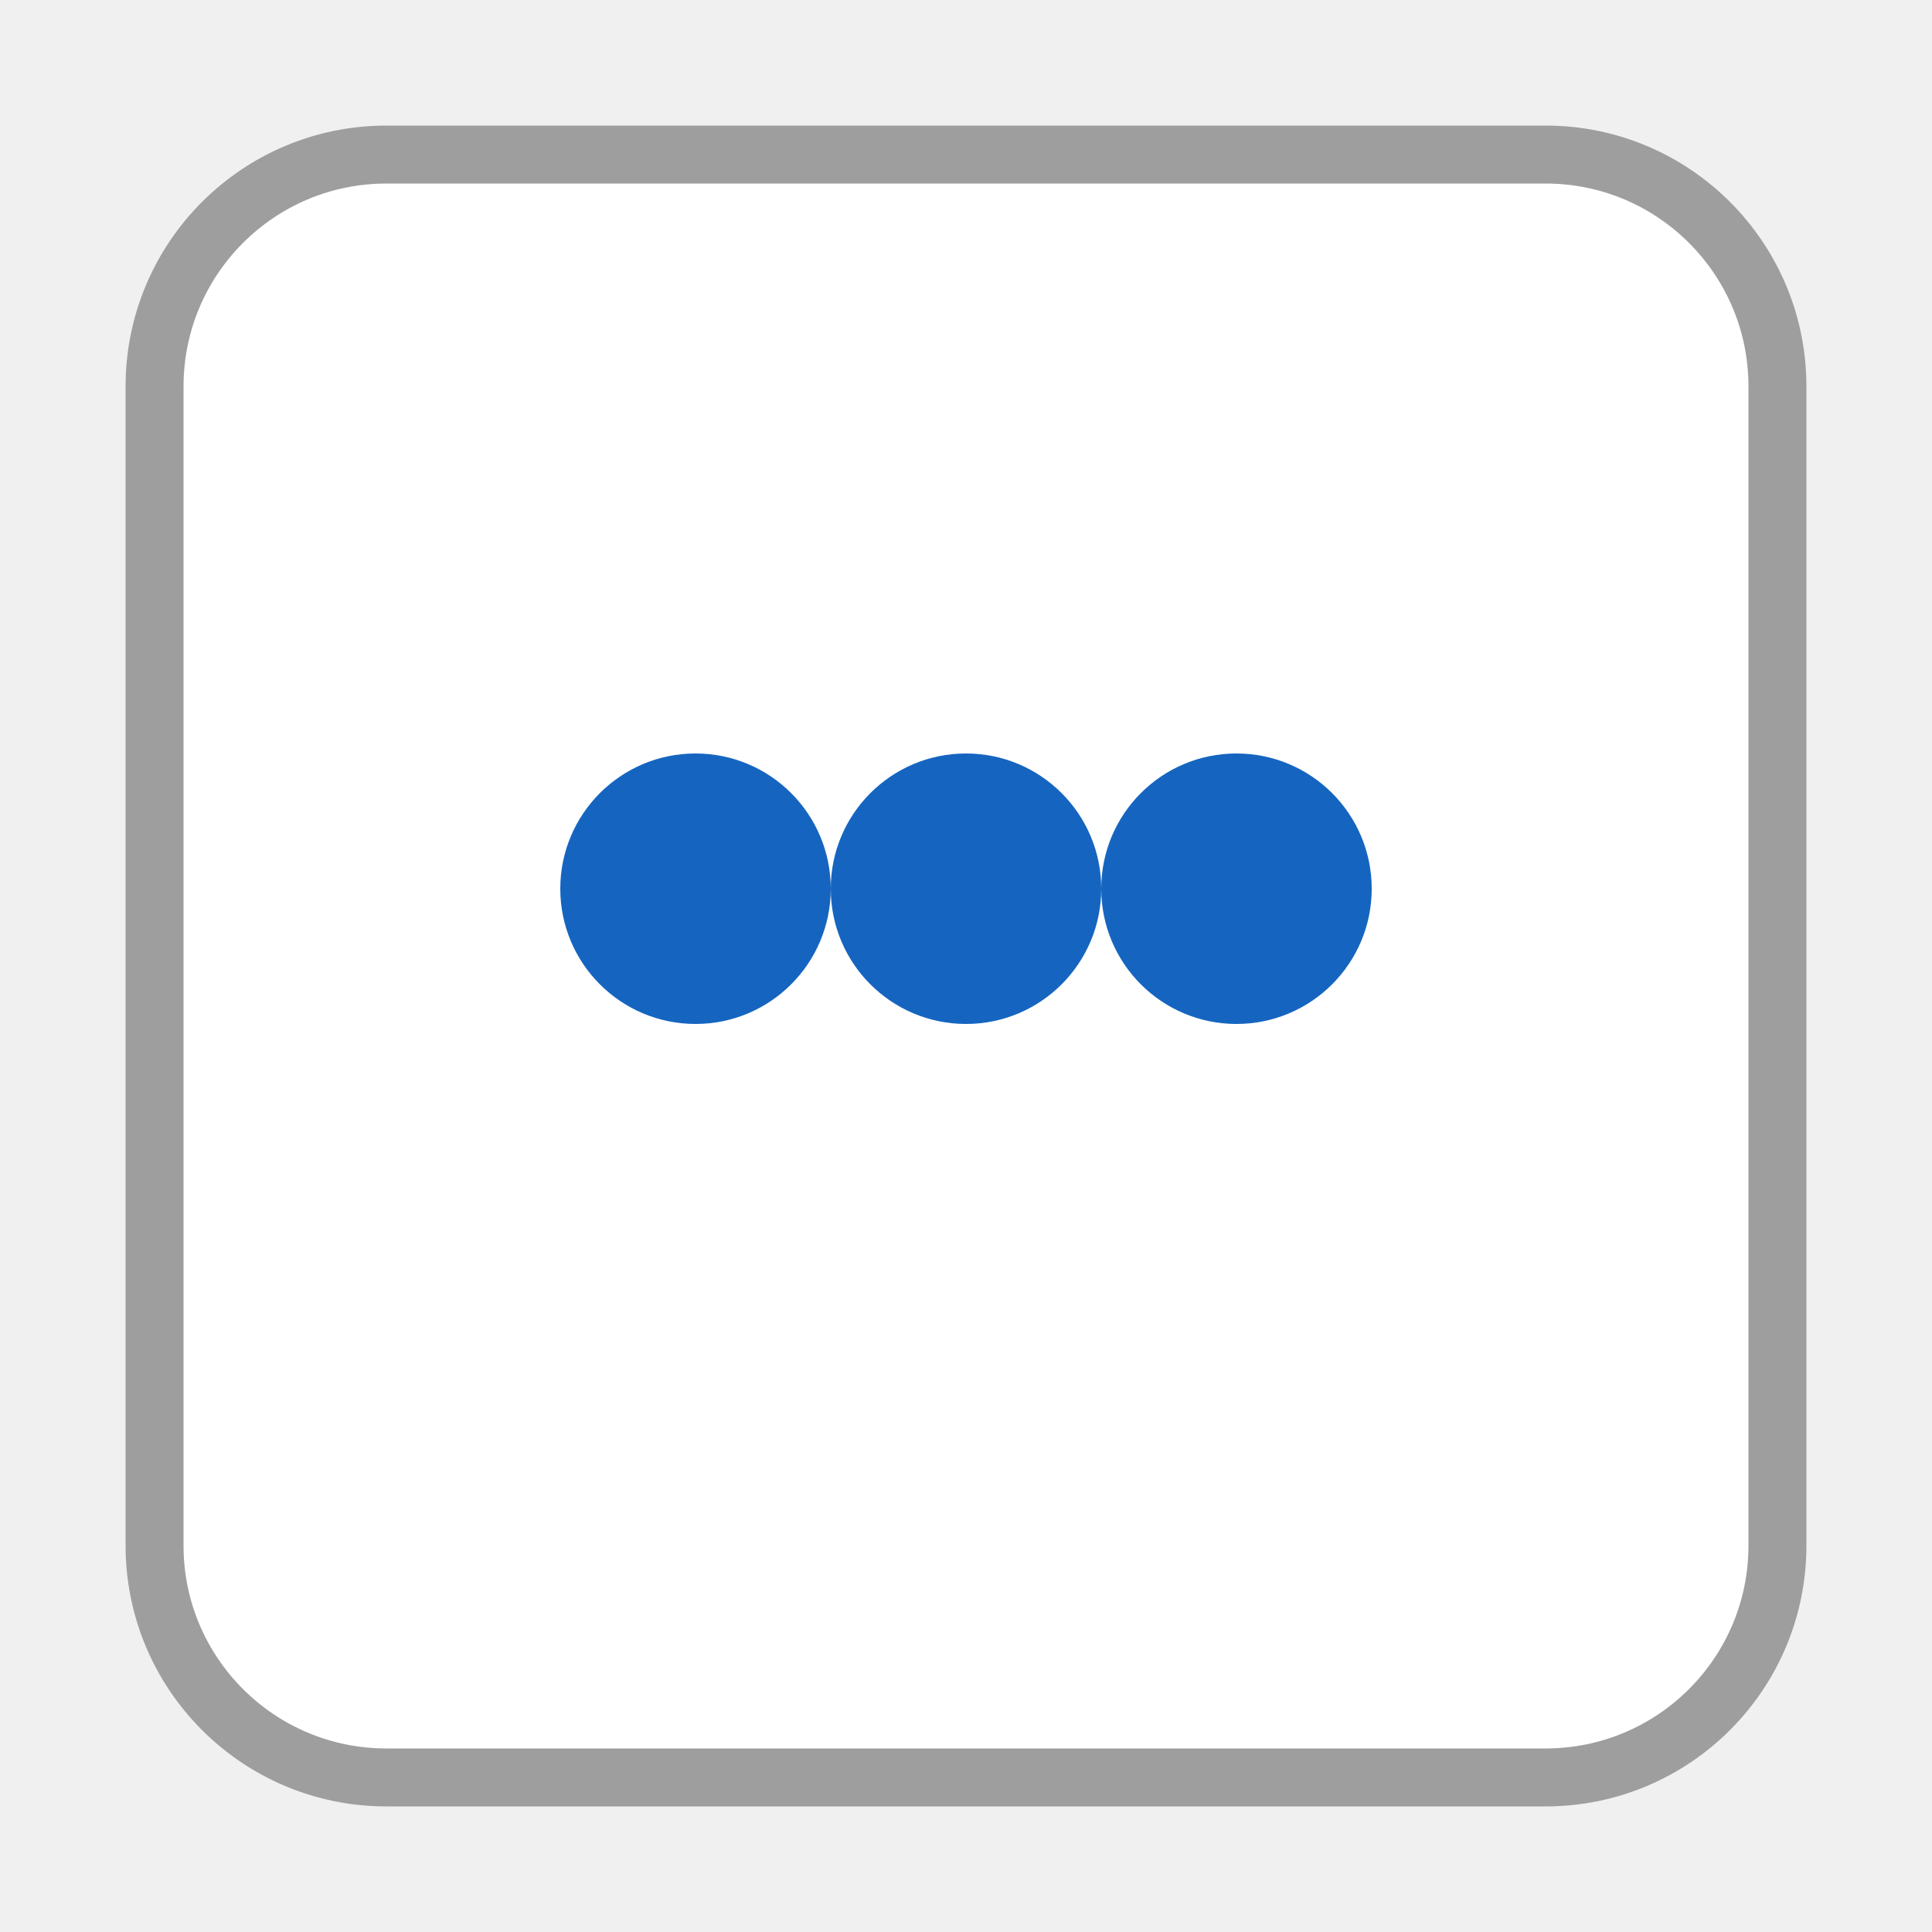
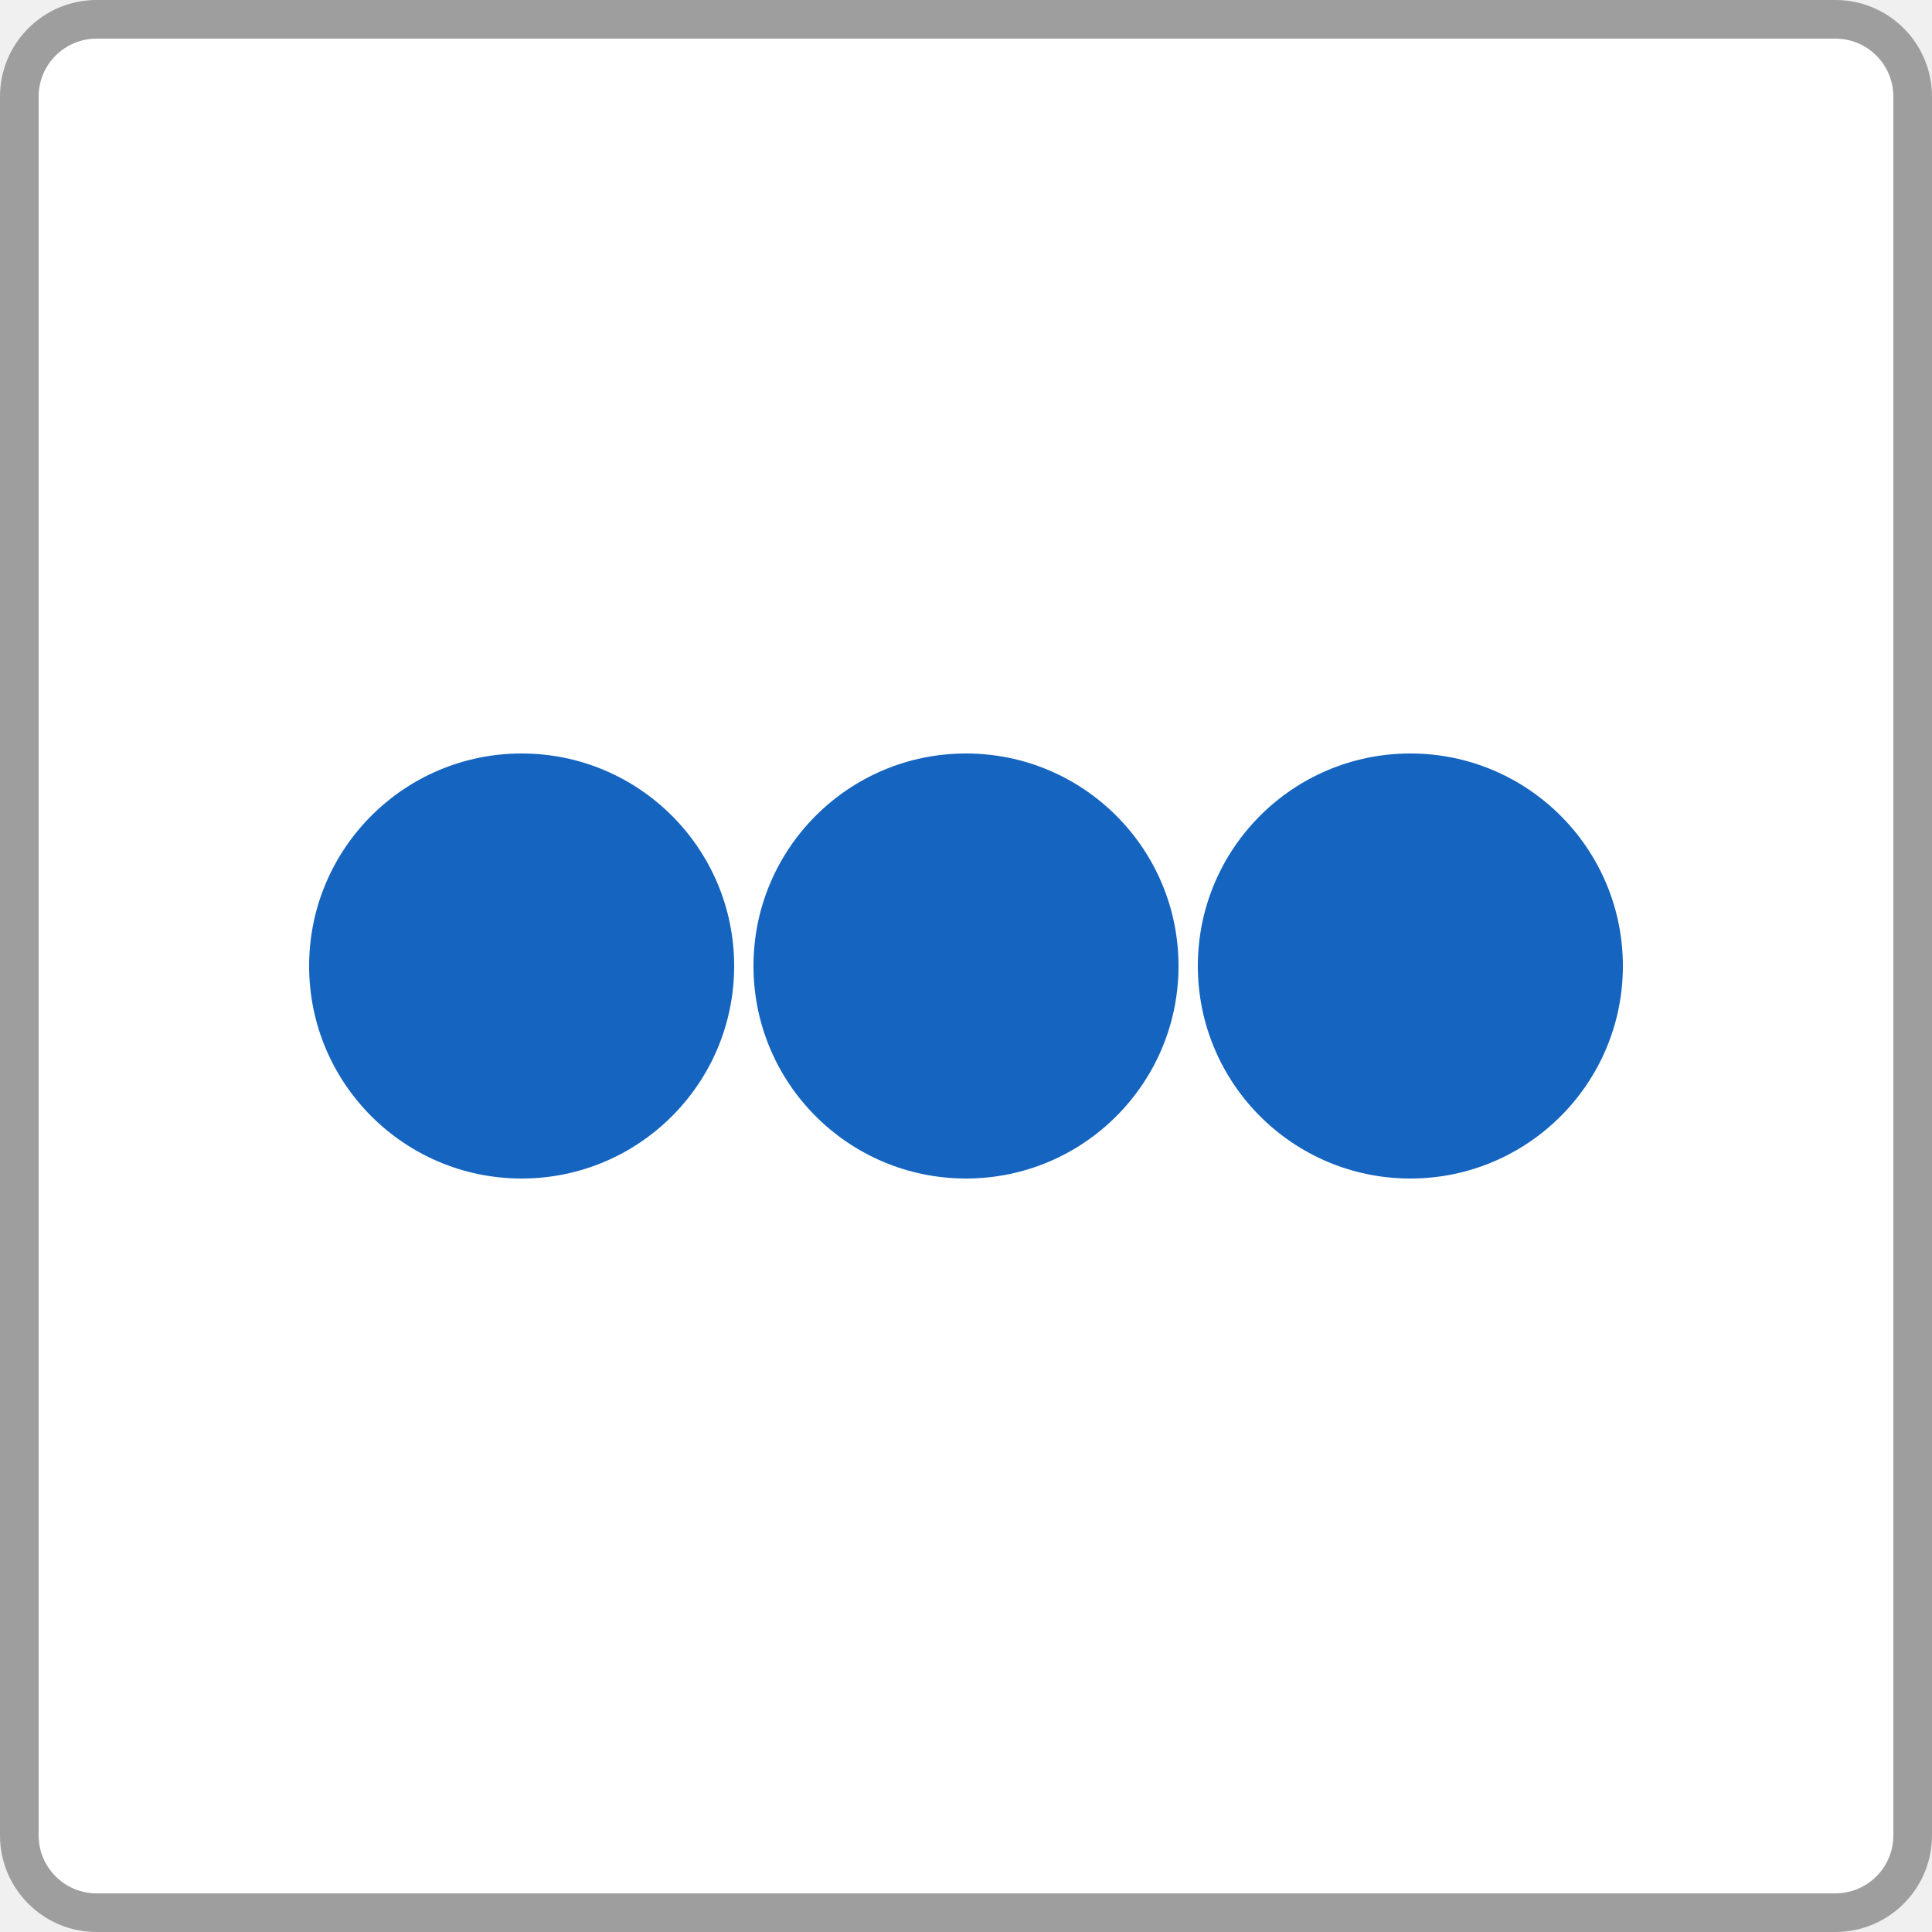
<svg xmlns="http://www.w3.org/2000/svg" width="100" height="100" viewBox="0 0 100 100">
-   <rect x="8" y="8" width="84" height="84" rx="12" fill="#ffffff" stroke="#9e9e9e" stroke-width="3" />
-   <circle cx="36.0" cy="46.0" r="7" fill="#1565c0" />
-   <circle cx="50.0" cy="46.0" r="7" fill="#1565c0" />
-   <circle cx="64.0" cy="46.0" r="7" fill="#1565c0" />
+   <rect x="1" y="1" width="98" height="98" rx="4" fill="#ffffff" stroke="#9e9e9e" stroke-width="2" />
+   <circle cx="27" cy="50" r="11" fill="#1565c0" />
+   <circle cx="50" cy="50" r="11" fill="#1565c0" />
+   <circle cx="73" cy="50" r="11" fill="#1565c0" />
</svg>
